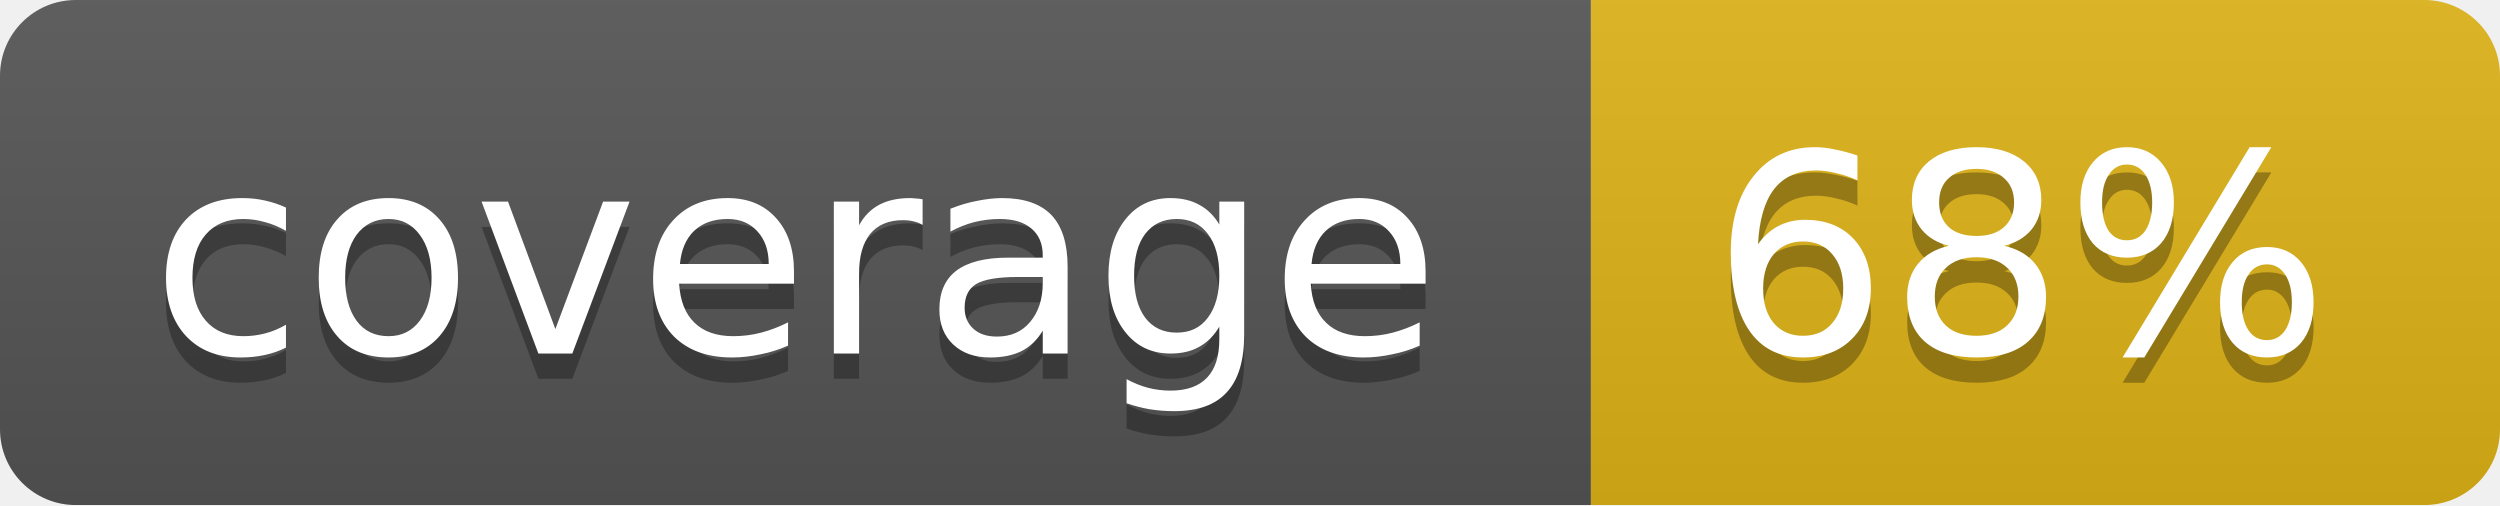
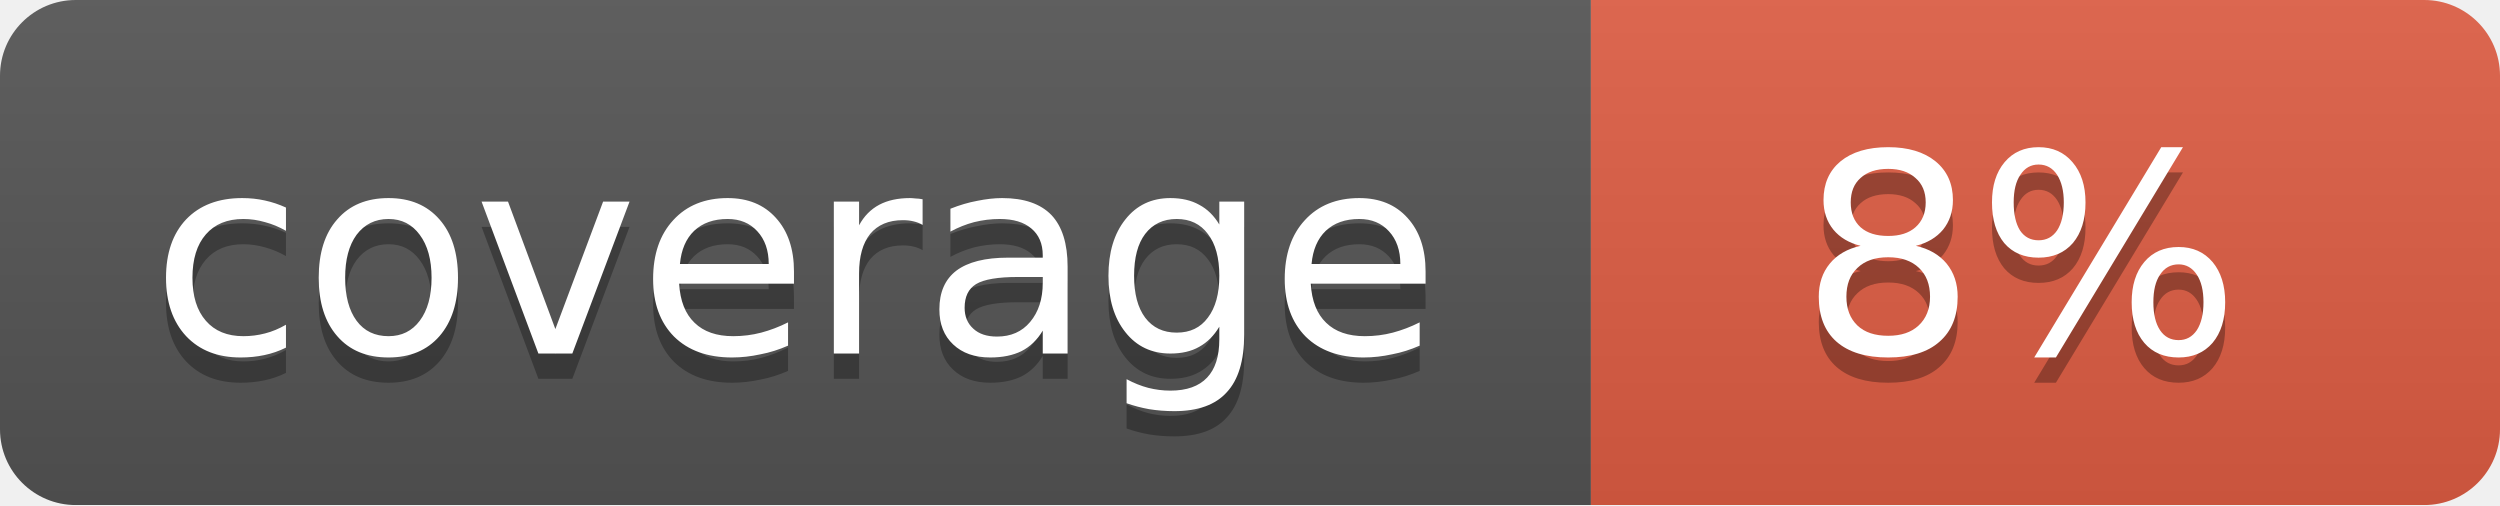
<svg xmlns="http://www.w3.org/2000/svg" width="99" height="20">
  <linearGradient id="b" x2="0" y2="100%">
    <stop offset="0" stop-color="#bbb" stop-opacity=".1" />
    <stop offset="1" stop-opacity=".1" />
  </linearGradient>
  <mask id="a">
    <rect width="99" height="20" rx="3" fill="#fff" />
  </mask>
  <g mask="url(#a)">
    <path fill="#555" d="M0 0h63v20H0z" />
-     <path fill="#dfb317" d="M63 0h36v20H63z" />
+     <path fill="#e05d44" d="M63 0h36v20H63z" />
    <path fill="url(#b)" d="M0 0h99v20H0z" />
  </g>
  <g fill="#fff" text-anchor="middle" font-family="DejaVu Sans,Verdana,Geneva,sans-serif" font-size="11">
    <text x="31.5" y="15" fill="#010101" fill-opacity=".3">coverage</text>
    <text x="31.5" y="14">coverage</text>
-     <text x="80" y="15" fill="#010101" fill-opacity=".3">68%</text>
-     <text x="80" y="14">68%</text>
+     <text x="80" y="15" fill="#010101" fill-opacity=".3">8%</text>
+     <text x="80" y="14">8%</text>
  </g>
</svg>
